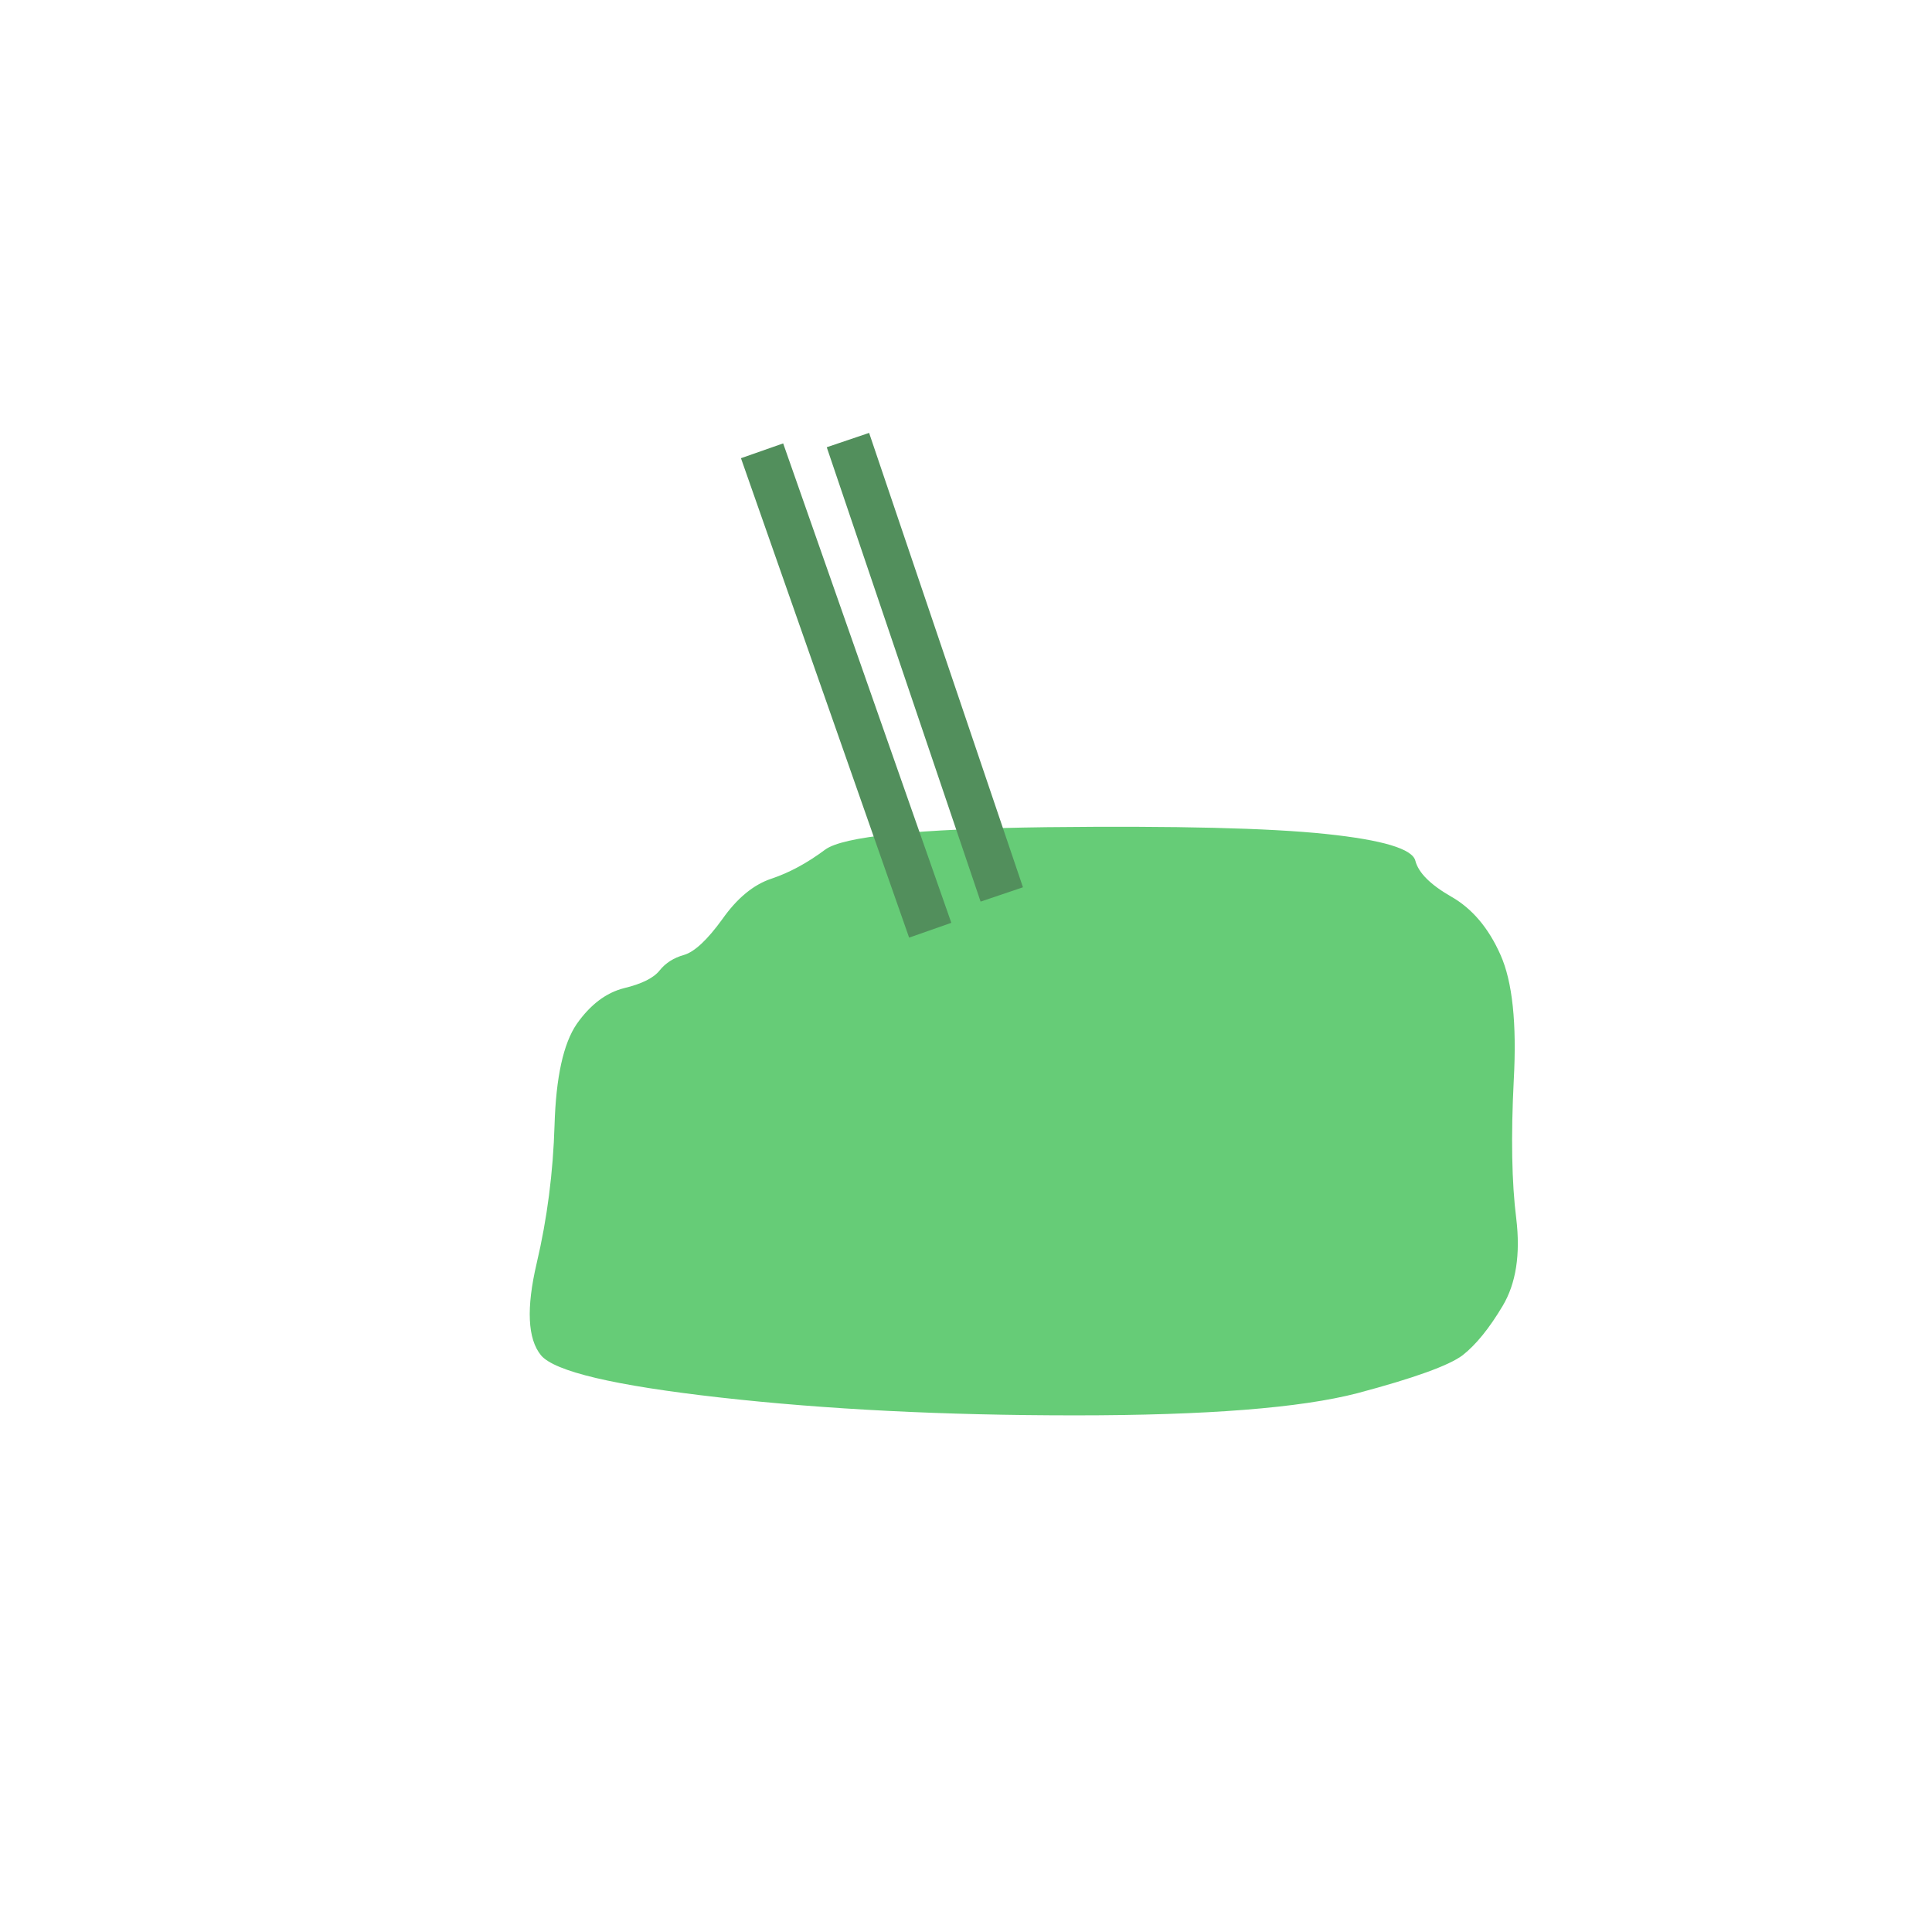
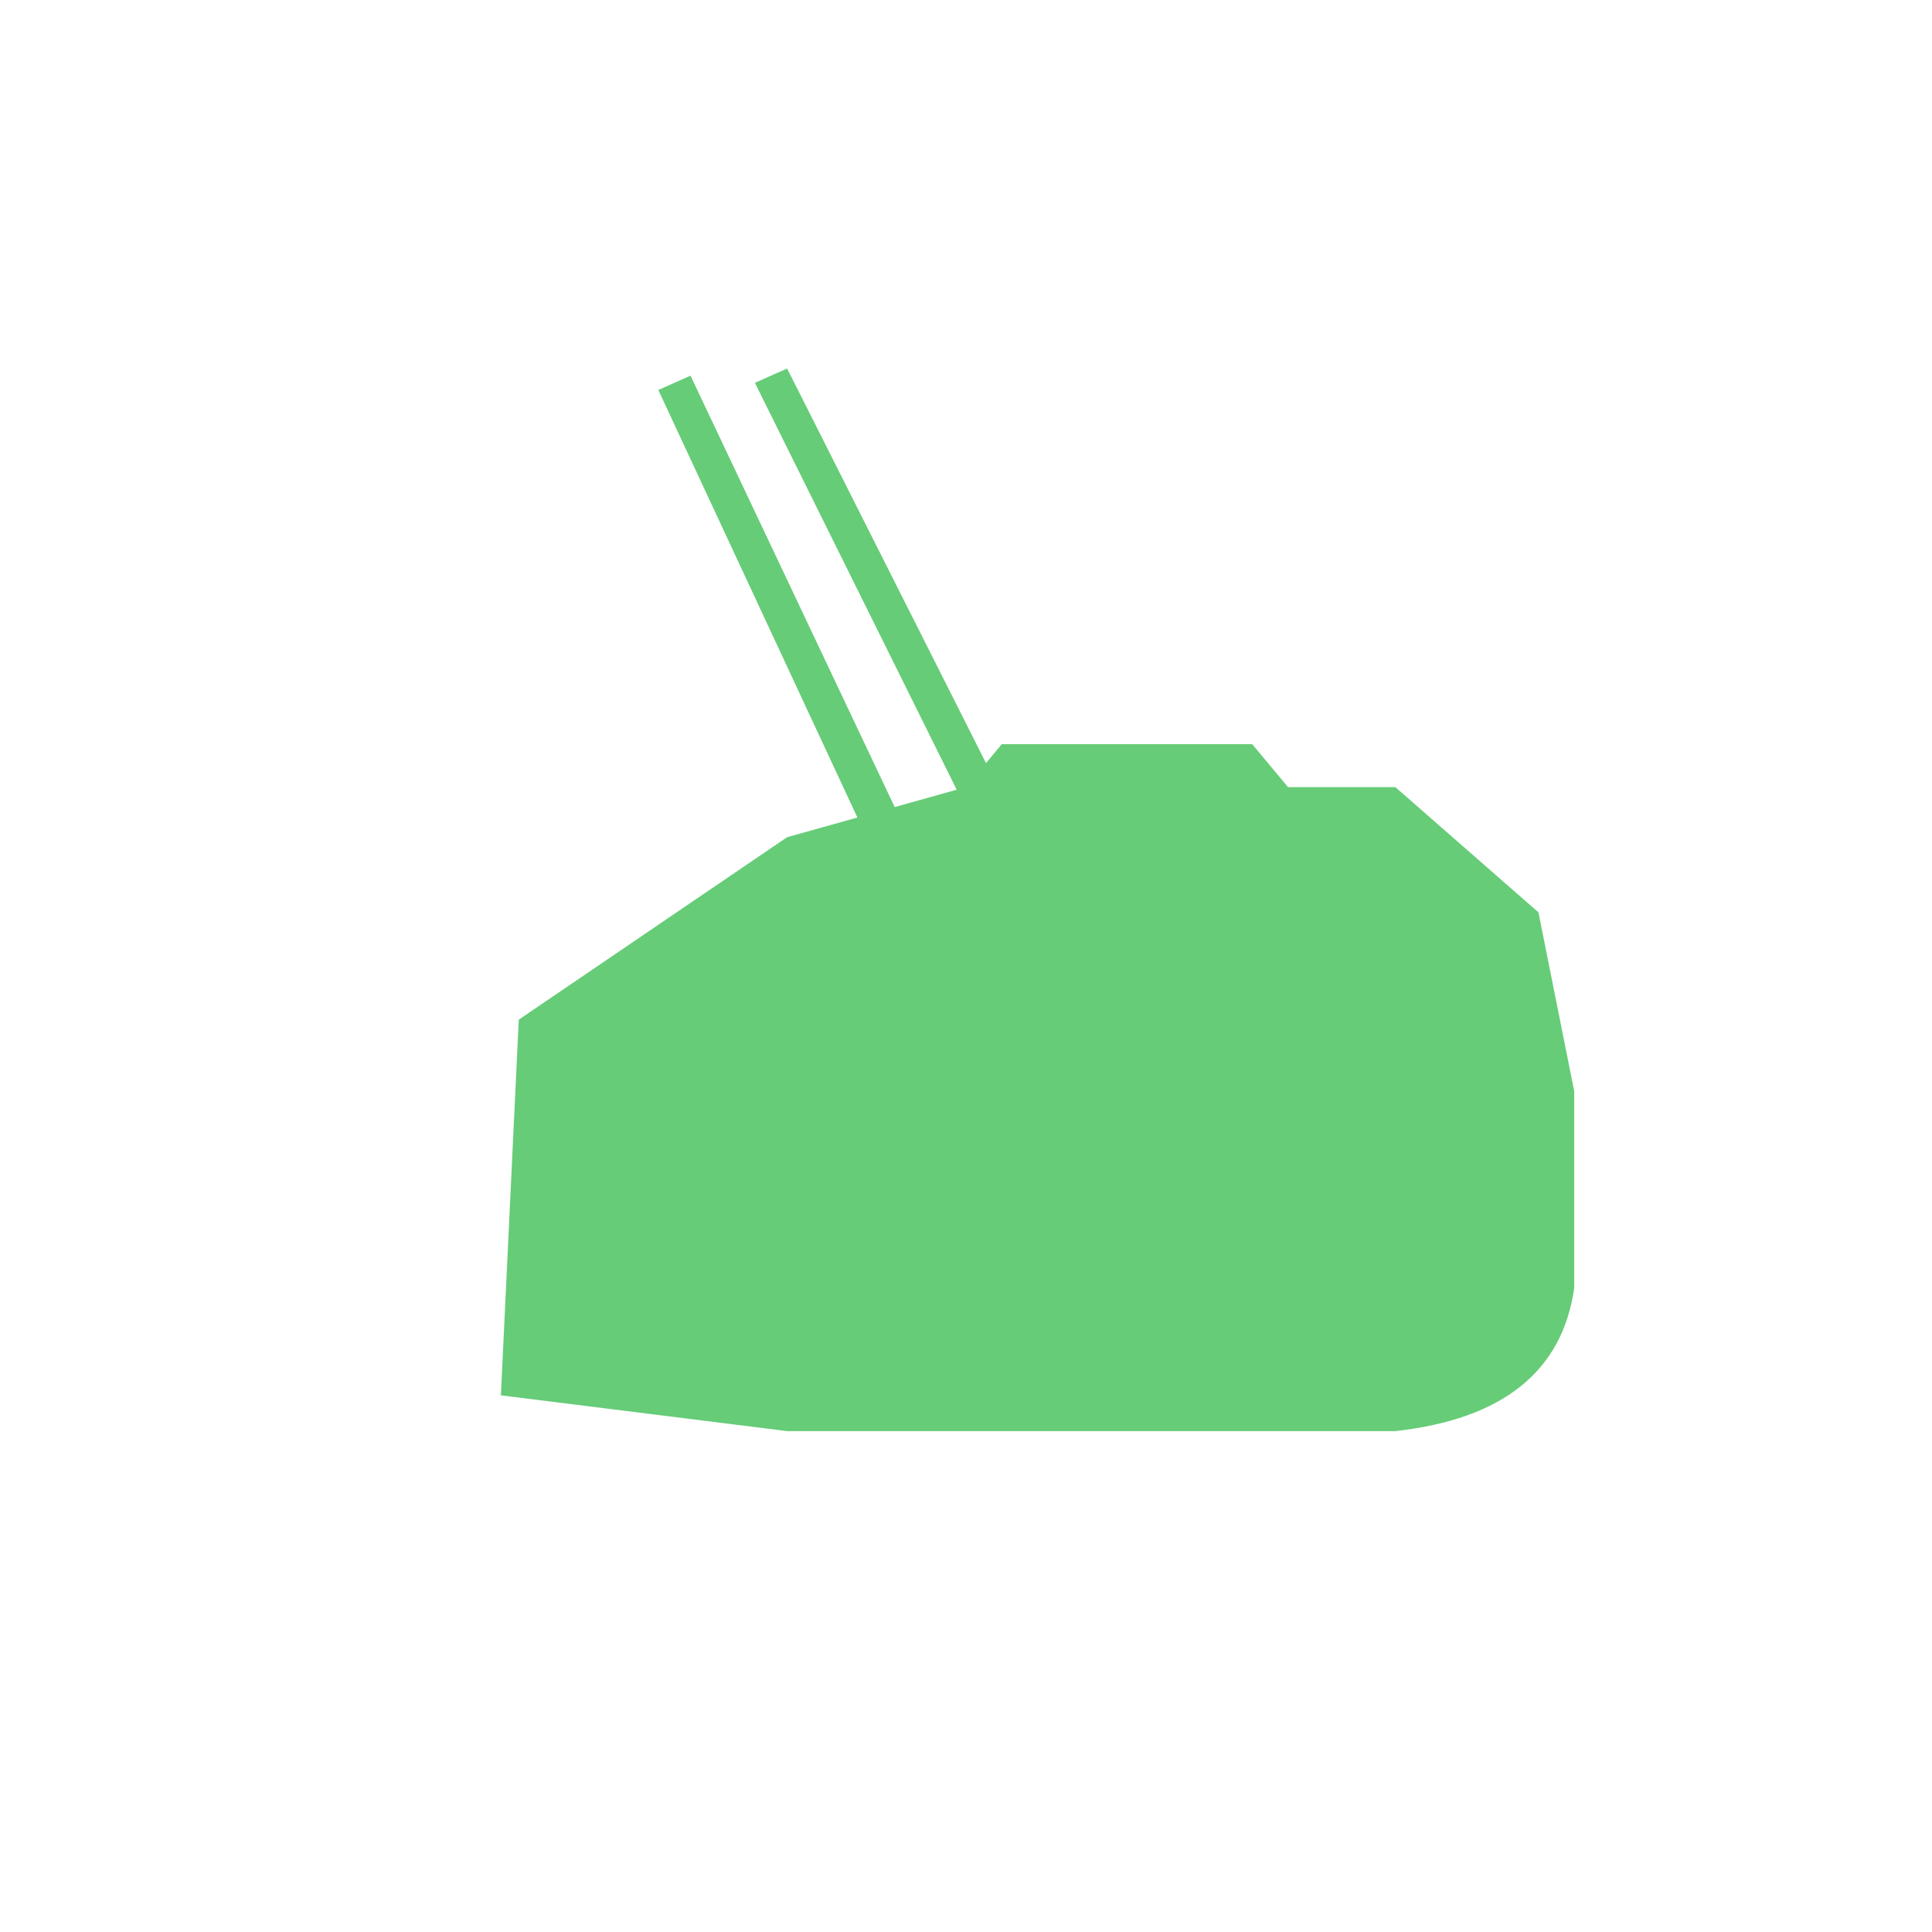
<svg xmlns="http://www.w3.org/2000/svg" viewBox="0 0 54 54">
-   <path fill="#66cc77" fill-rule="evenodd" d="M16.12 28.62Q15.56 29.44 15.50 31.44Q15.44 33.44 15.00 35.31Q14.56 37.19 15.12 37.88Q15.69 38.56 20.12 39.06Q24.56 39.56 30.06 39.56Q35.56 39.56 37.94 38.94Q40.31 38.31 40.88 37.88Q41.44 37.44 42.00 36.50Q42.56 35.56 42.38 34.06Q42.19 32.56 42.31 30.19Q42.44 27.81 41.94 26.69Q41.44 25.56 40.56 25.06Q39.69 24.56 39.56 24.06Q39.44 23.56 37.06 23.31Q34.69 23.06 29.25 23.12Q23.81 23.19 23.06 23.75Q22.31 24.31 21.56 24.56Q20.81 24.81 20.19 25.69Q19.56 26.56 19.12 26.69Q18.69 26.81 18.44 27.12Q18.19 27.44 17.44 27.62Q16.69 27.81 16.12 28.62Z" />
-   <path d="M26 26L21.3 12.6M28 25L23.7 12.3" stroke="#528f5c" stroke-width="1.25" />
+   <g fill="#66cc77">
+     <path d="M14 39L14.5 28.5 22 23.4 27 22 28 20.8H35L36 22H39L43 25.5 44 30.5V36Q43.5 39.5 39 40H22Z" />
+     <path d="M24.5 24L18.4 10.9 19.3 10.5 25.5 23.6Z M27.2 23L21.1 10.7 22 10.3 28.2 22.6Z" />
+   </g>
</svg>
